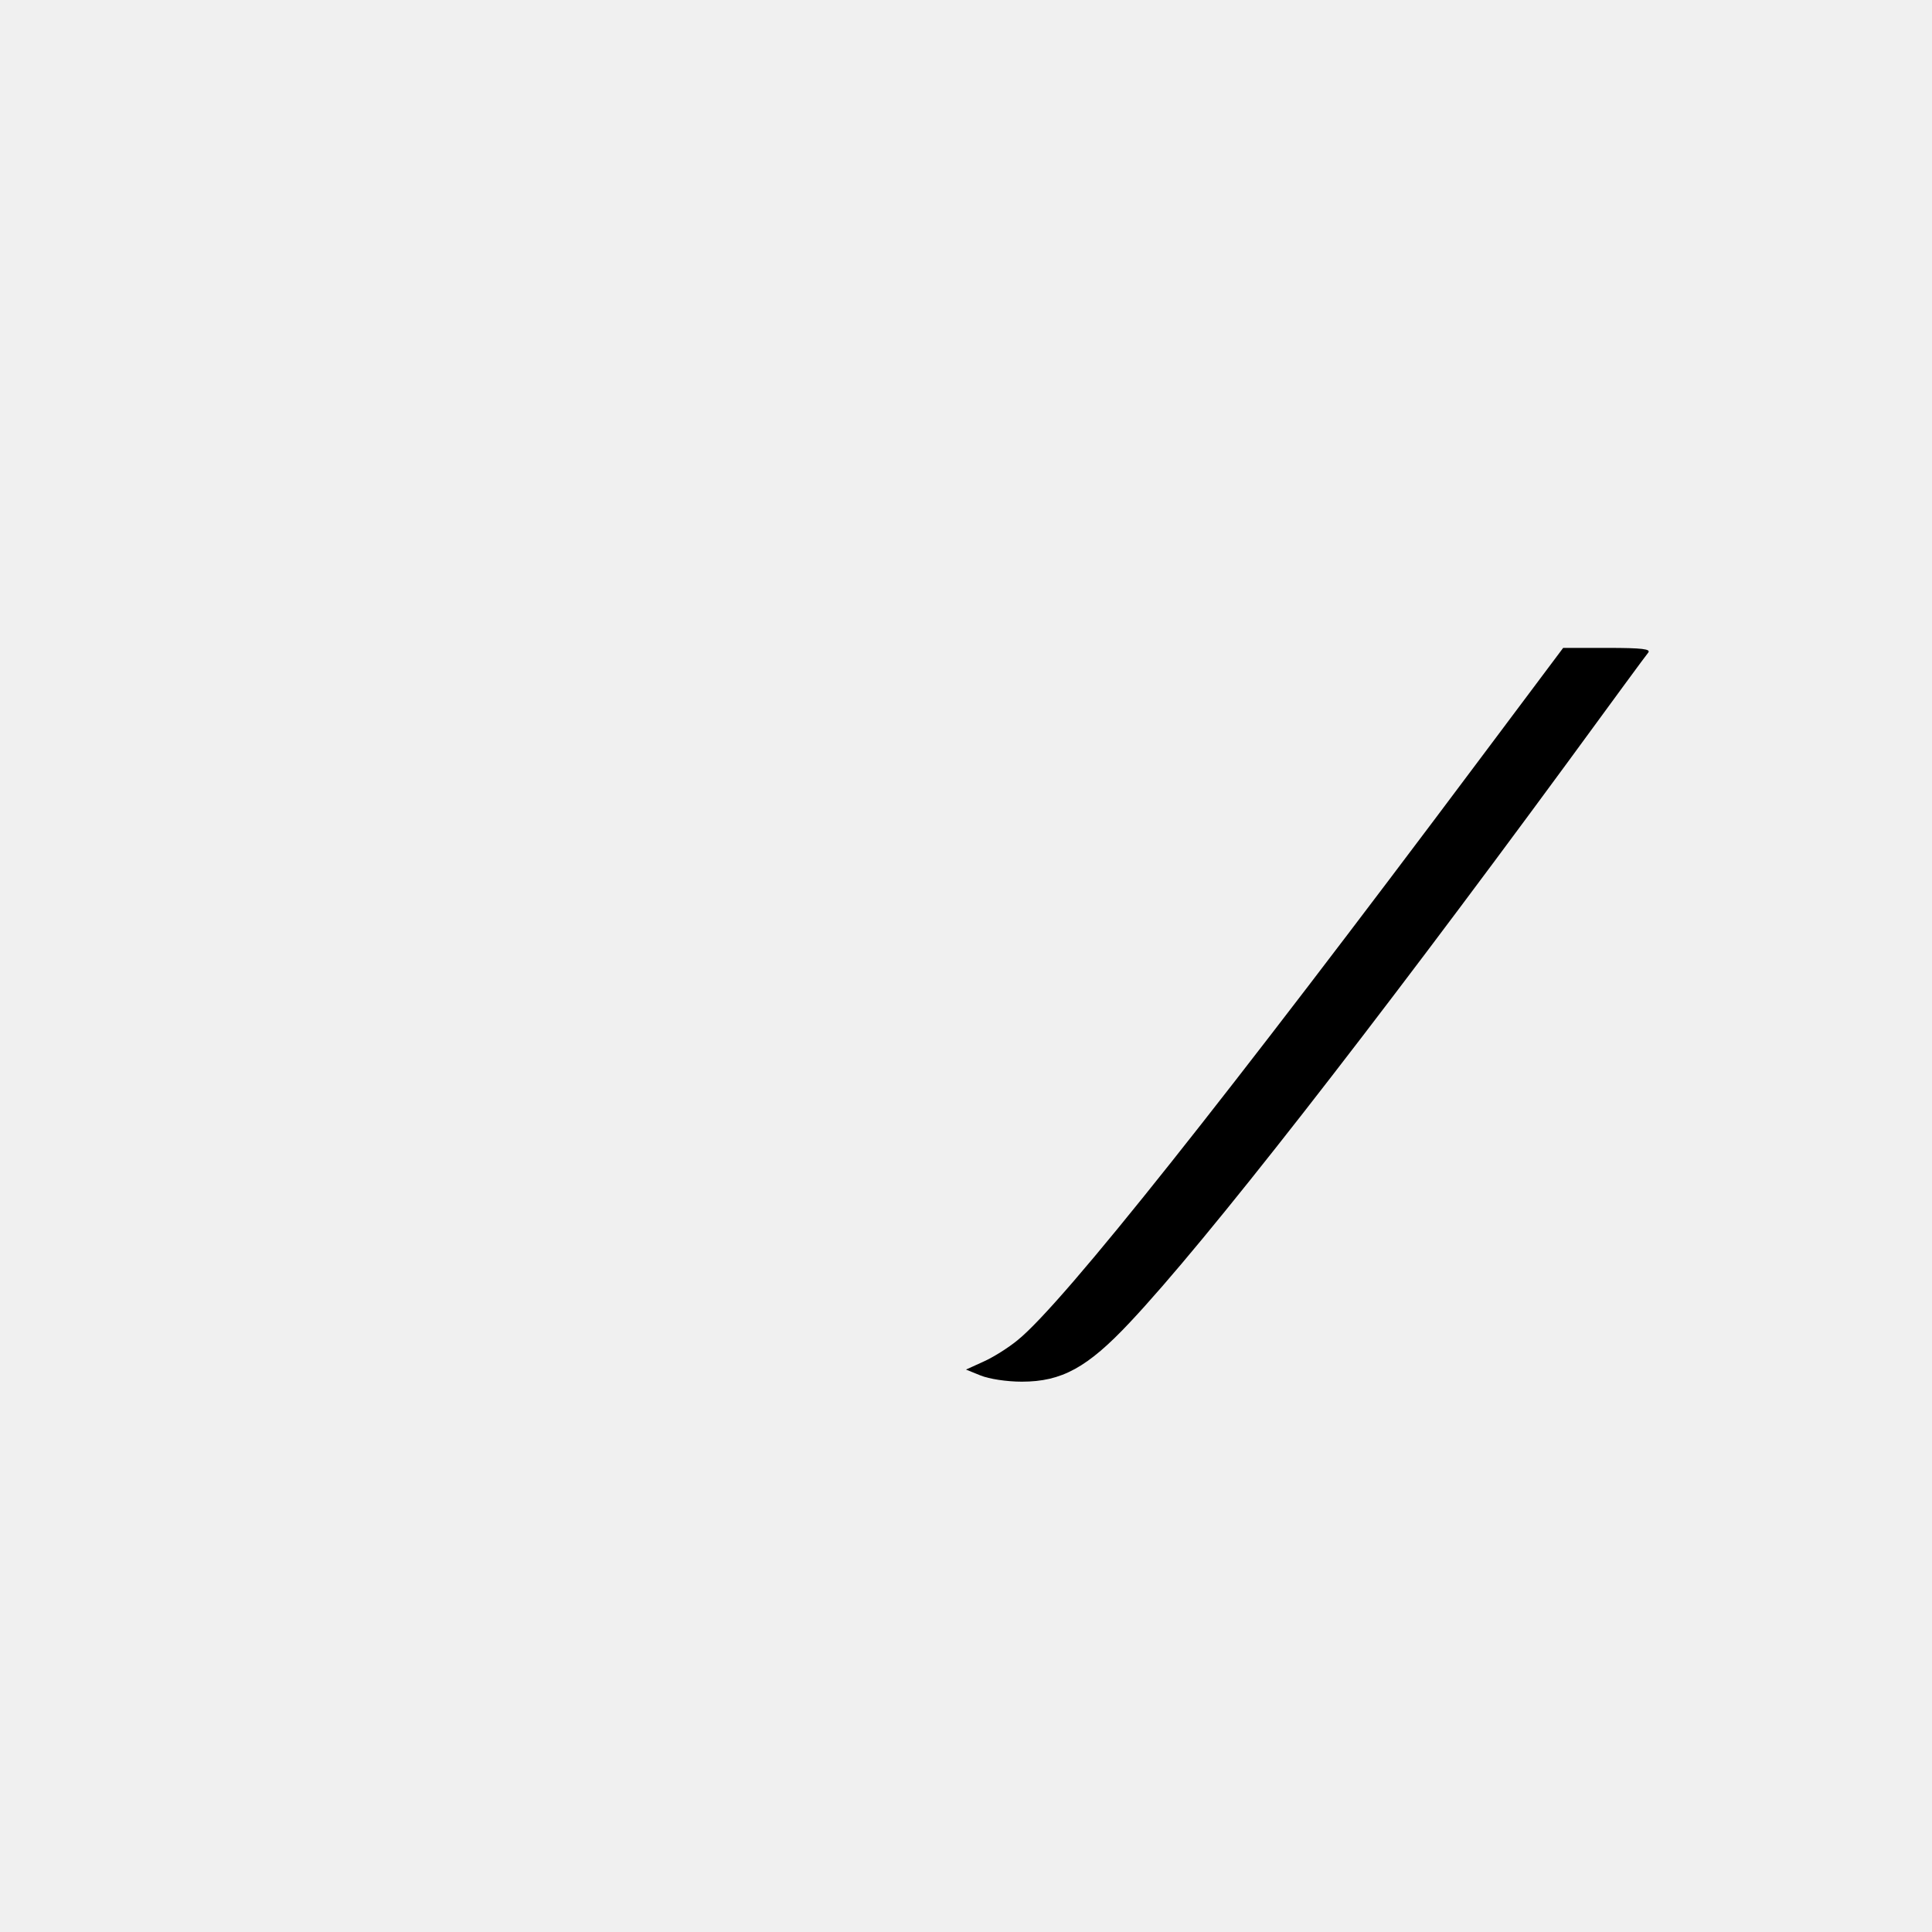
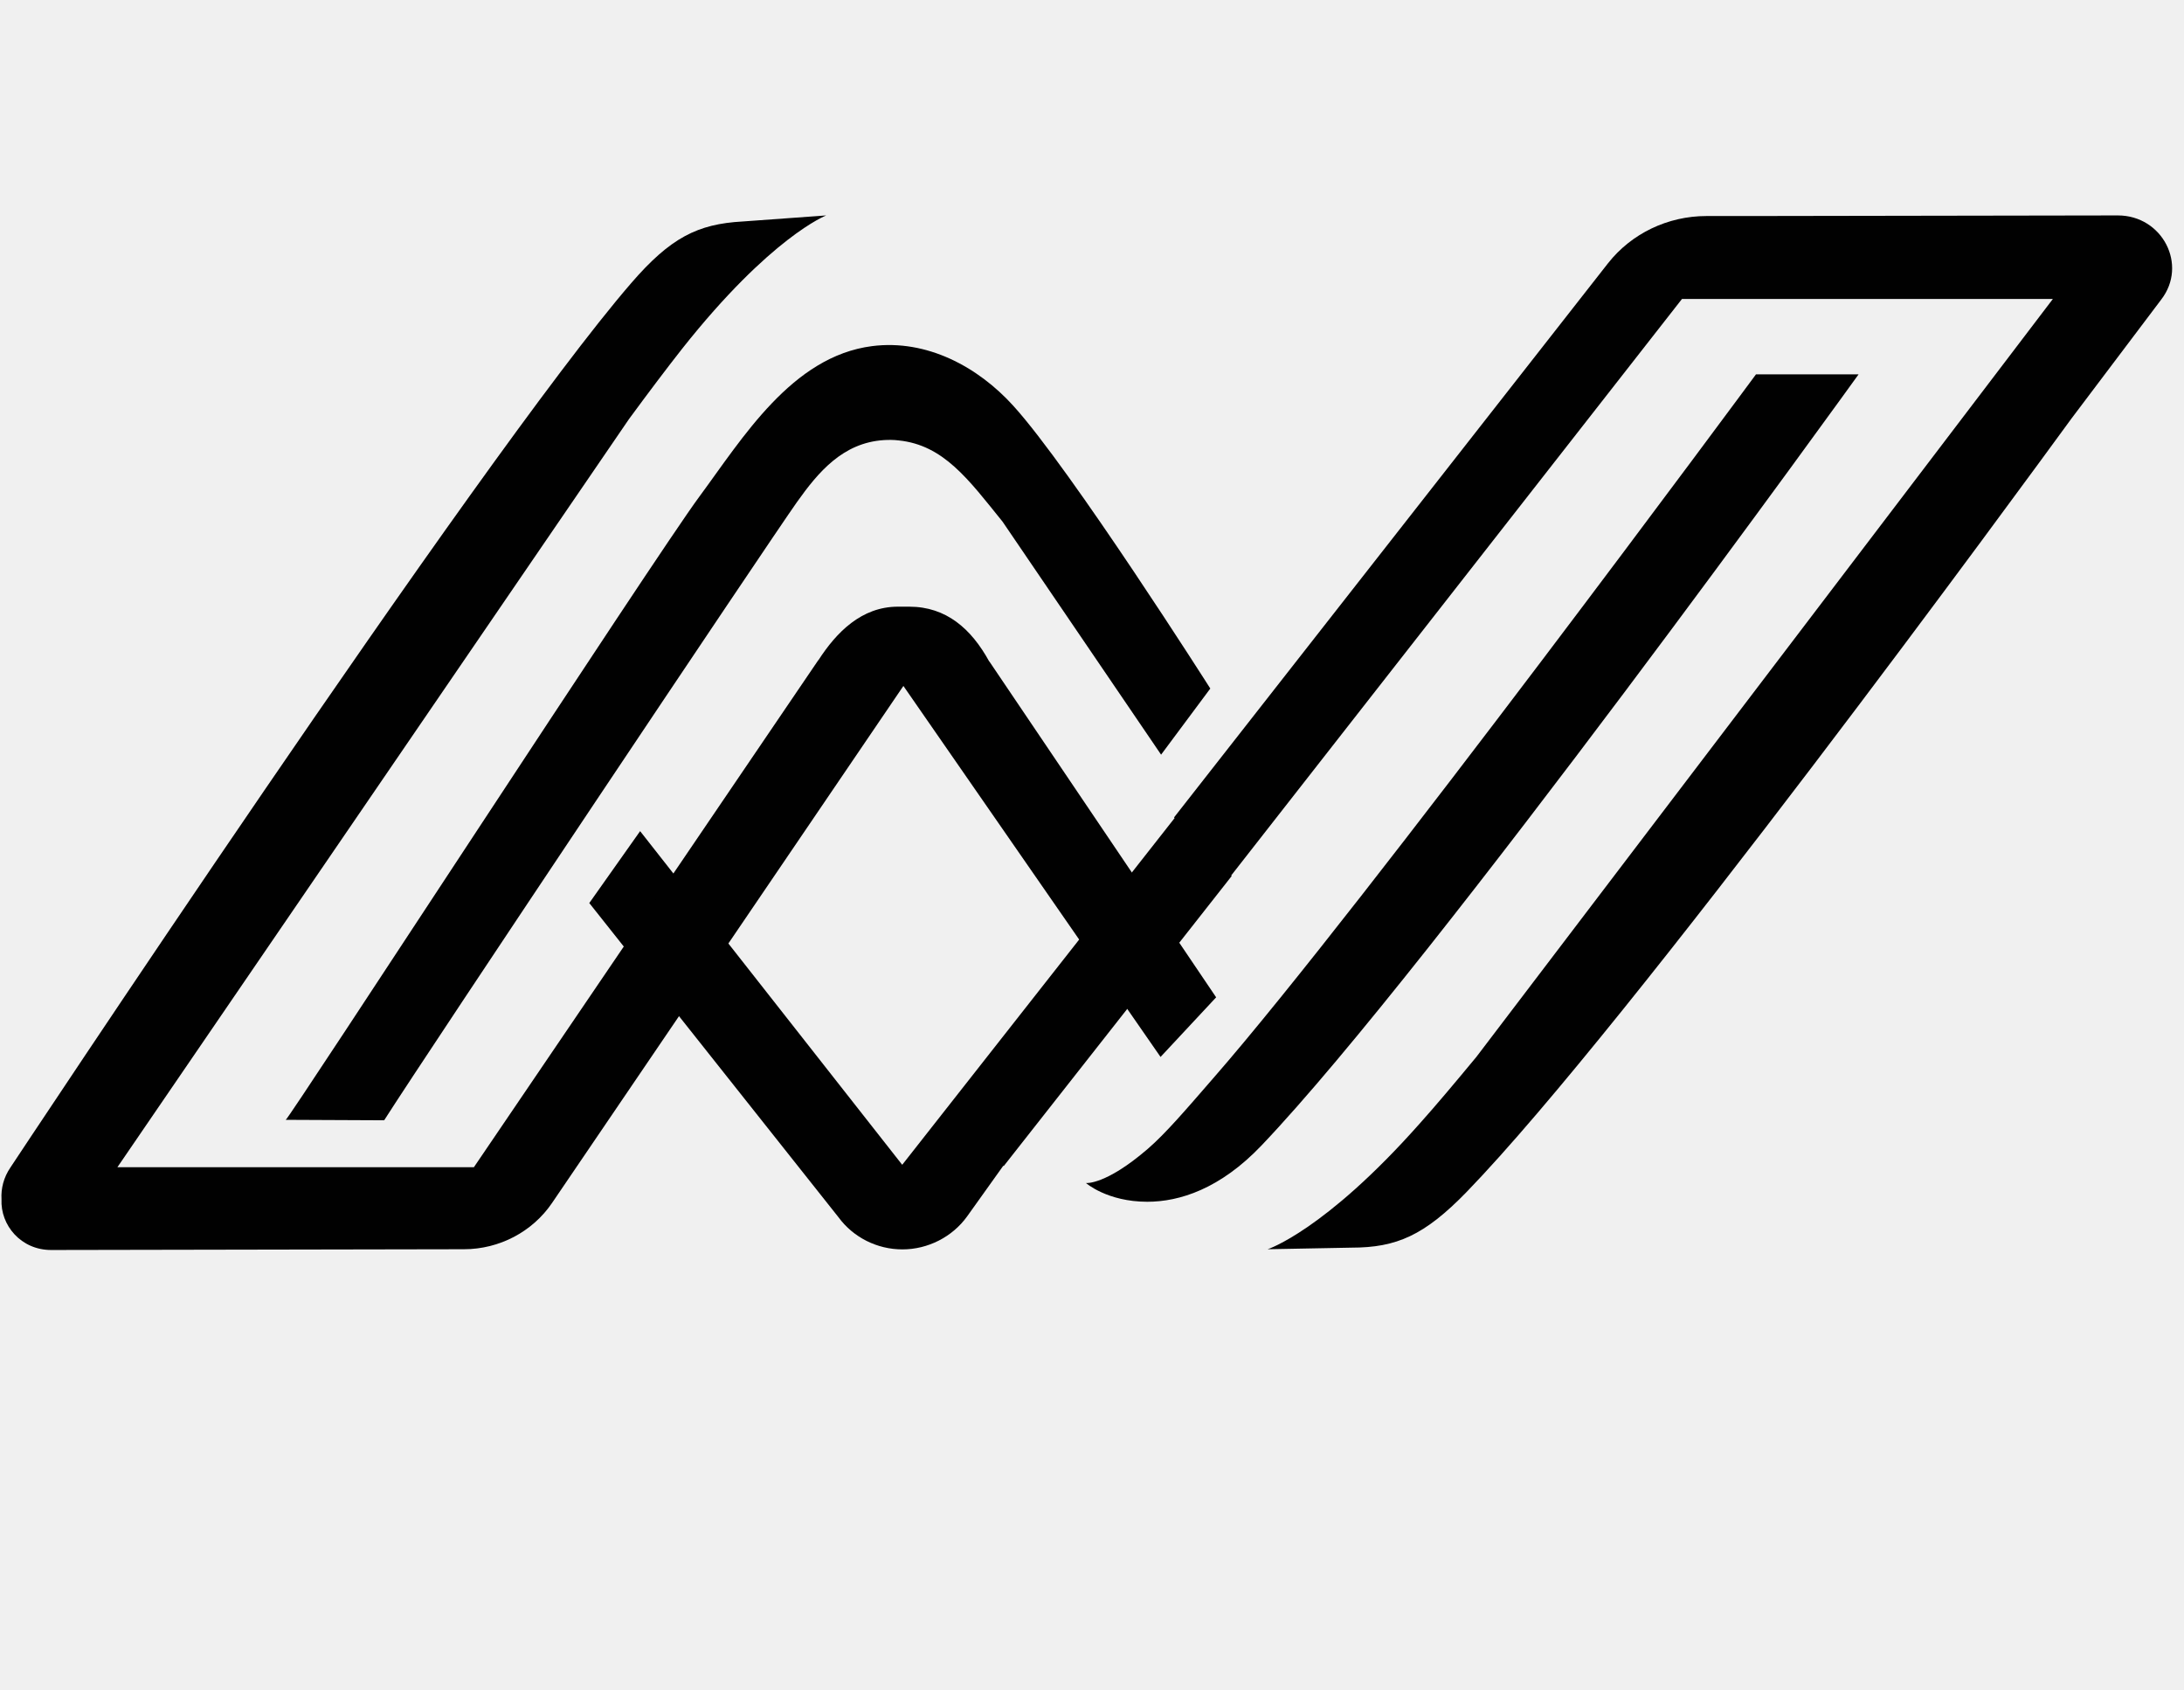
- <svg xmlns="http://www.w3.org/2000/svg" version="1.0" width="495pt" height="495pt" viewBox="0 -130 495 495" preserveAspectRatio="xMidYMid meet">
-   <style>
-     path { fill: #000; }
-     @media (prefers-color-scheme: dark) {
-         path { fill: #FFF; }
-     }
- </style>
-   <g transform="translate(0,236) scale(0.1,-0.1)" stroke="none">
-     <path d="M3790 1713 c-643 -859 -1065 -1391 -1182 -1486 -24 -20 -64 -45 -89 -56 l-44 -20 37 -15 c22 -9 67 -16 106 -16 102 0 168 36 276 151 196 208 618 749 1121 1434 109 149 202 276 208 283 7 9 -15 12 -104 12 l-114 0 -215 -287z" />
+ <svg xmlns="http://www.w3.org/2000/svg" width="150" zoomAndPan="magnify" viewBox="0 0 112.5 87" height="116" preserveAspectRatio="xMidYMid meet" version="1.0">
+   <defs>
+     <clipPath id="deb7727a49">
+       <path d="M 30 11.094 L 111.98 11.094 L 111.98 65 L 30 65 Z M 30 11.094 " clip-rule="nonzero" />
+     </clipPath>
+     <clipPath id="98c8065f78">
+       <path d="M 0 11.094 L 63 11.094 L 63 65 L 0 65 Z M 0 11.094 " clip-rule="nonzero" />
+     </clipPath>
+   </defs>
+   <path fill="#010101" d="M 90.453 19.277 C 90.453 19.277 70.188 46.715 62.531 55.484 C 61.082 57.152 60.043 58.371 59.113 59.172 C 56.938 61.043 55.938 60.922 55.938 60.922 C 55.938 60.922 57.035 61.887 59.098 61.887 C 60.75 61.887 62.852 61.23 64.992 58.977 C 73.809 49.727 95.738 19.277 95.738 19.277 Z M 90.453 19.277 " fill-opacity="1" fill-rule="nonzero" />
+   <g clip-path="url(#deb7727a49)">
+     <path fill="#010101" d="M 109.094 11.094 L 90.004 11.125 L 87.902 11.125 C 85.914 11.125 84.043 12.02 82.832 13.555 L 60.477 42.094 L 60.504 42.129 L 46.477 59.98 L 46.453 59.957 L 32.973 42.801 L 30.355 46.504 L 43.188 62.68 C 43.949 63.719 45.176 64.34 46.484 64.34 C 47.793 64.34 49.051 63.703 49.812 62.648 L 51.676 60.039 L 51.711 60.039 C 51.711 60.039 63.445 45.113 63.445 45.113 L 63.422 45.082 L 86.641 15.395 L 105.746 15.395 L 76.051 54.426 C 74.945 55.762 73.957 56.938 73.113 57.879 C 68.223 63.391 65.297 64.332 65.297 64.332 L 69.613 64.25 C 71.938 64.25 73.367 63.621 75.535 61.395 C 83.902 52.766 104.309 24.832 106.711 21.543 L 111.324 15.43 C 112.707 13.645 111.391 11.094 109.094 11.094 Z M 109.094 11.094 " fill-opacity="1" fill-rule="nonzero" />
  </g>
+   <g clip-path="url(#98c8065f78)">
+     <path fill="#010101" d="M 50.957 34.066 C 50.027 32.371 48.734 31.242 46.836 31.242 L 46.254 31.242 C 44.375 31.242 43.082 32.566 42.156 34 L 42.148 34 L 24.41 60.109 L 6.047 60.109 L 32.402 21.578 C 33.43 20.18 34.355 18.953 35.133 17.965 C 39.703 12.191 42.559 11.094 42.559 11.094 L 38.25 11.406 C 35.934 11.535 34.535 12.238 32.508 14.586 C 24.656 23.664 0.543 60.113 0.543 60.113 C 0.184 60.637 0.047 61.207 0.078 61.754 C 0.012 63.098 1.086 64.379 2.645 64.371 L 23.895 64.332 C 25.719 64.332 27.426 63.434 28.434 61.953 L 46.535 35.324 L 59.781 54.43 L 62.645 51.359 L 50.965 34.066 Z M 50.957 34.066 " fill-opacity="1" fill-rule="nonzero" />
+   </g>
+   <path fill="#010101" d="M 52.191 20.891 C 50.371 18.887 47.742 17.465 44.922 17.824 C 40.785 18.355 38.25 22.566 36.016 25.586 C 33.742 28.66 14.855 57.668 14.719 57.668 L 19.789 57.691 C 22.129 54.02 39.555 27.973 41.047 25.863 C 42.156 24.301 43.418 22.805 45.52 22.664 C 45.773 22.648 46.035 22.648 46.289 22.68 C 48.609 22.918 49.887 24.691 51.645 26.867 L 59.809 38.863 L 62.344 35.457 C 62.344 35.457 55.168 24.168 52.191 20.891 Z M 52.191 20.891 " fill-opacity="1" fill-rule="nonzero" />
</svg>
